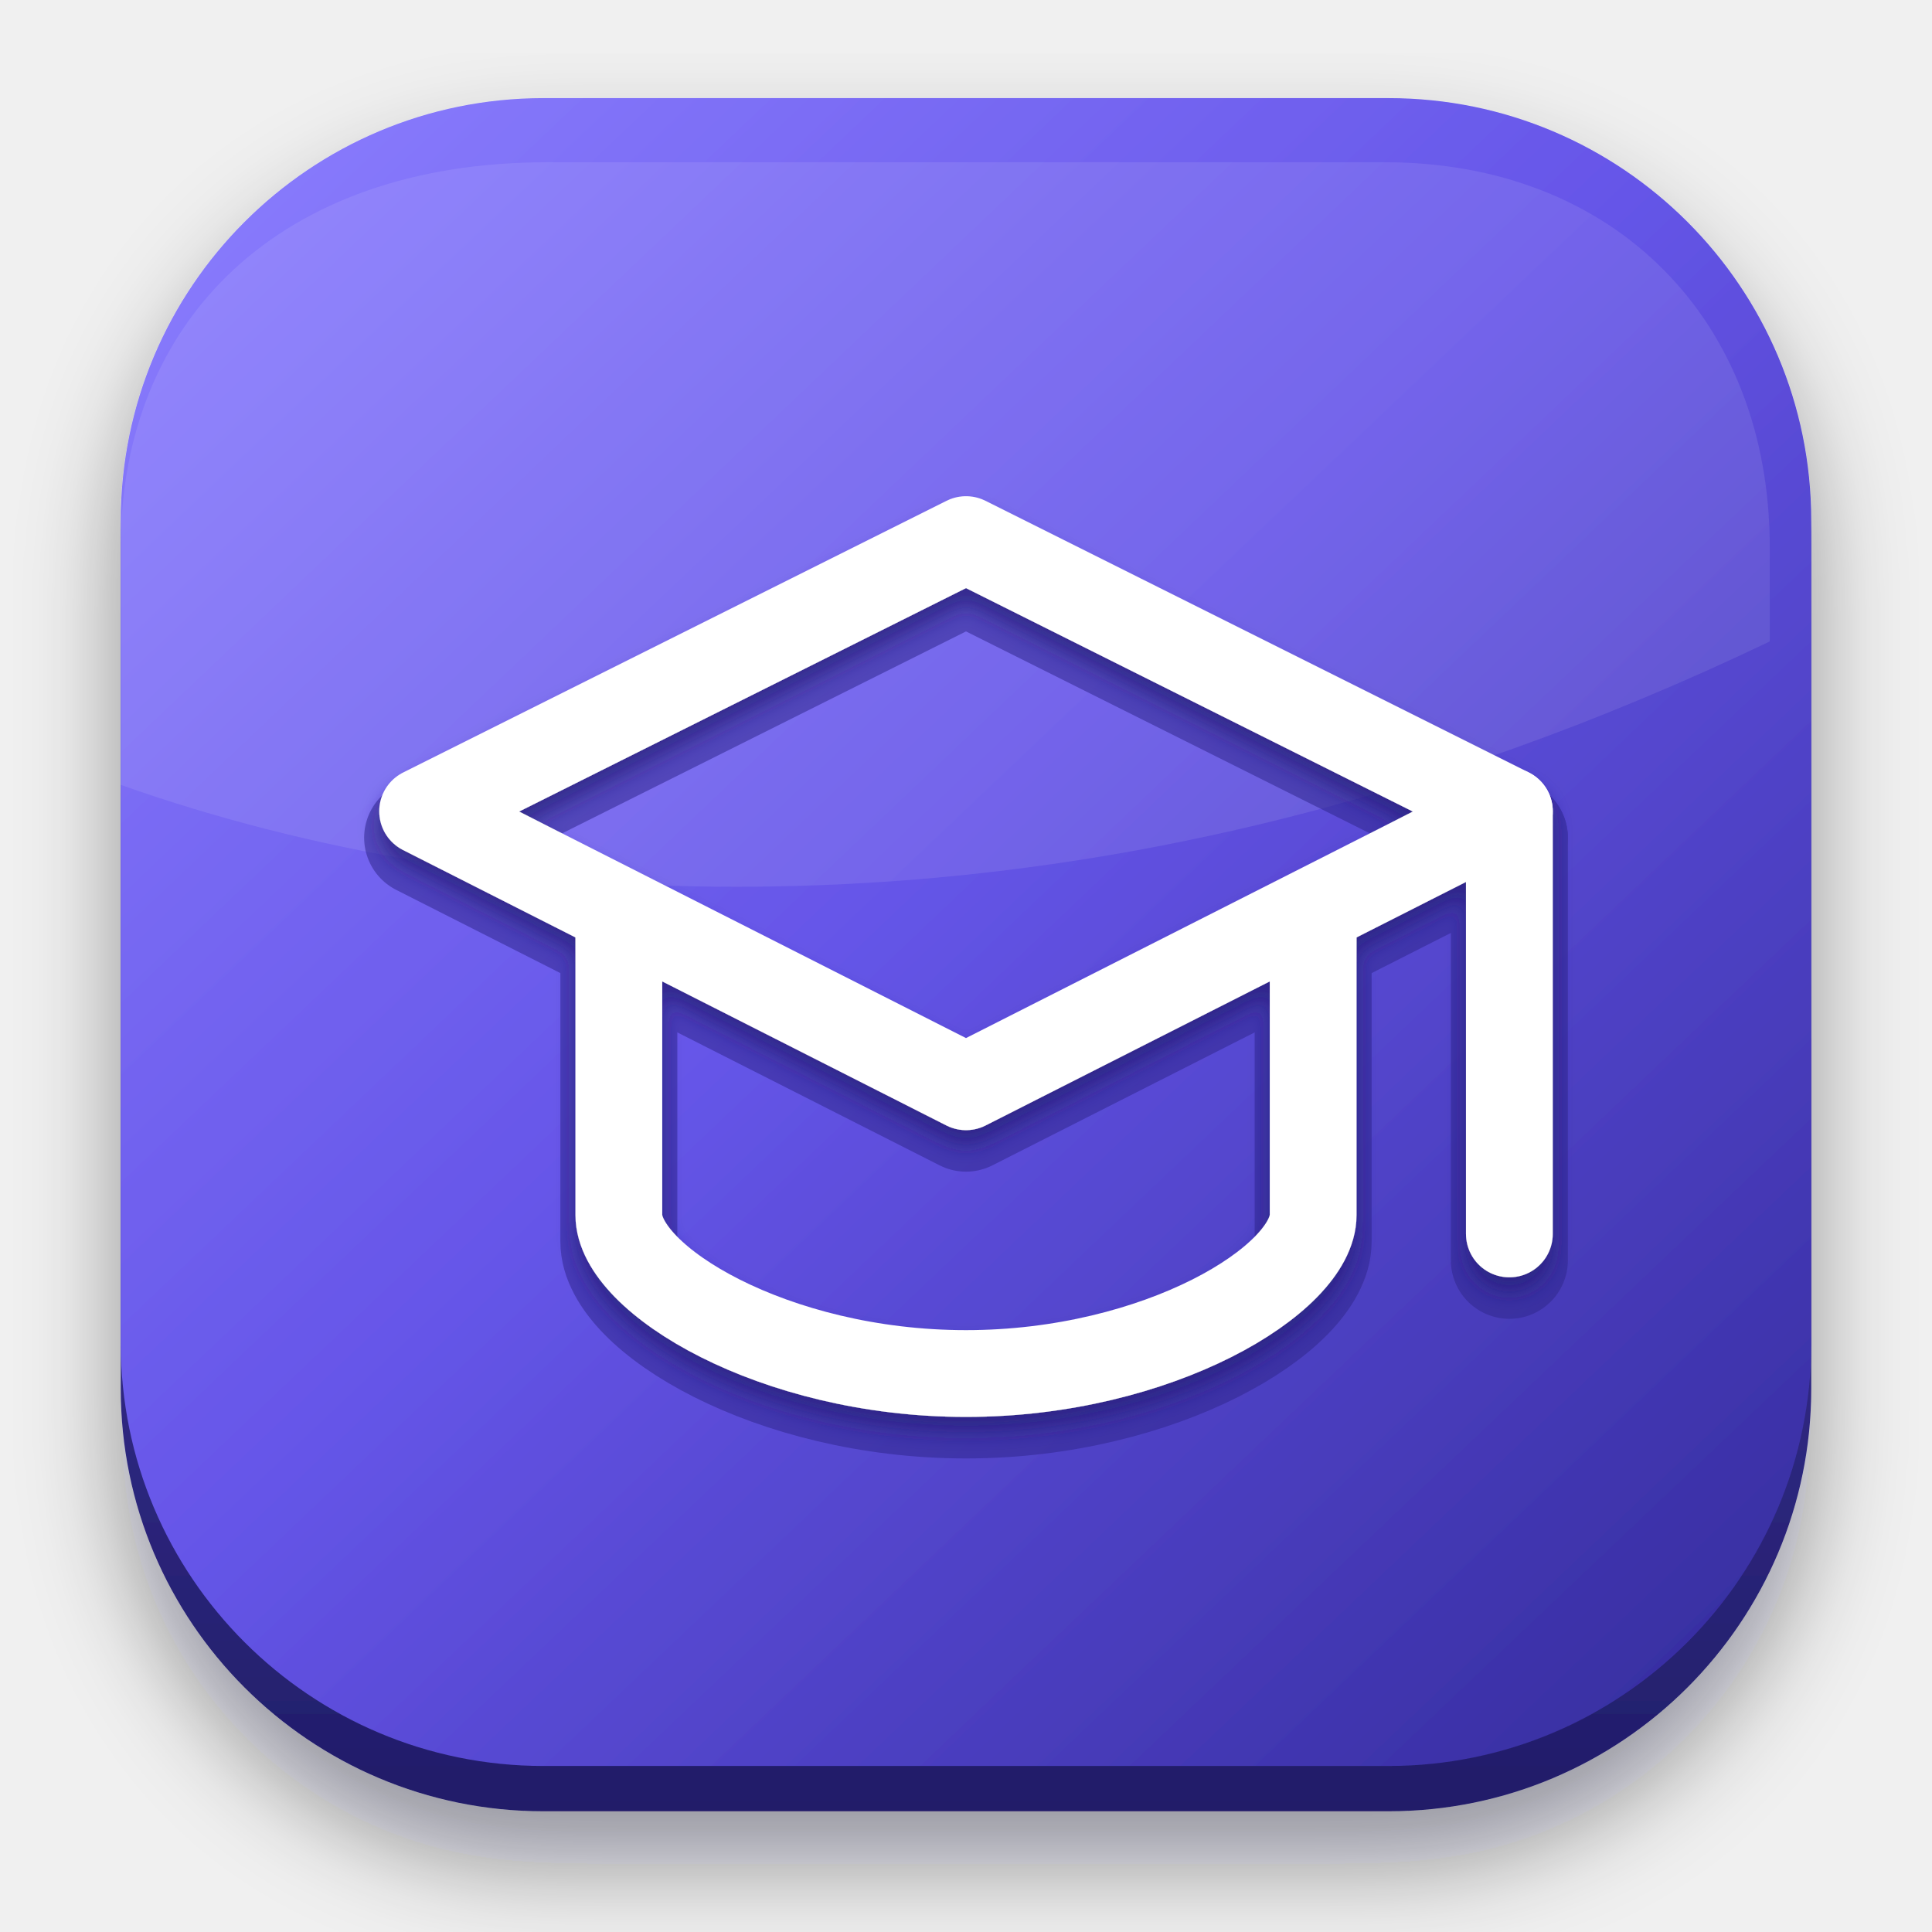
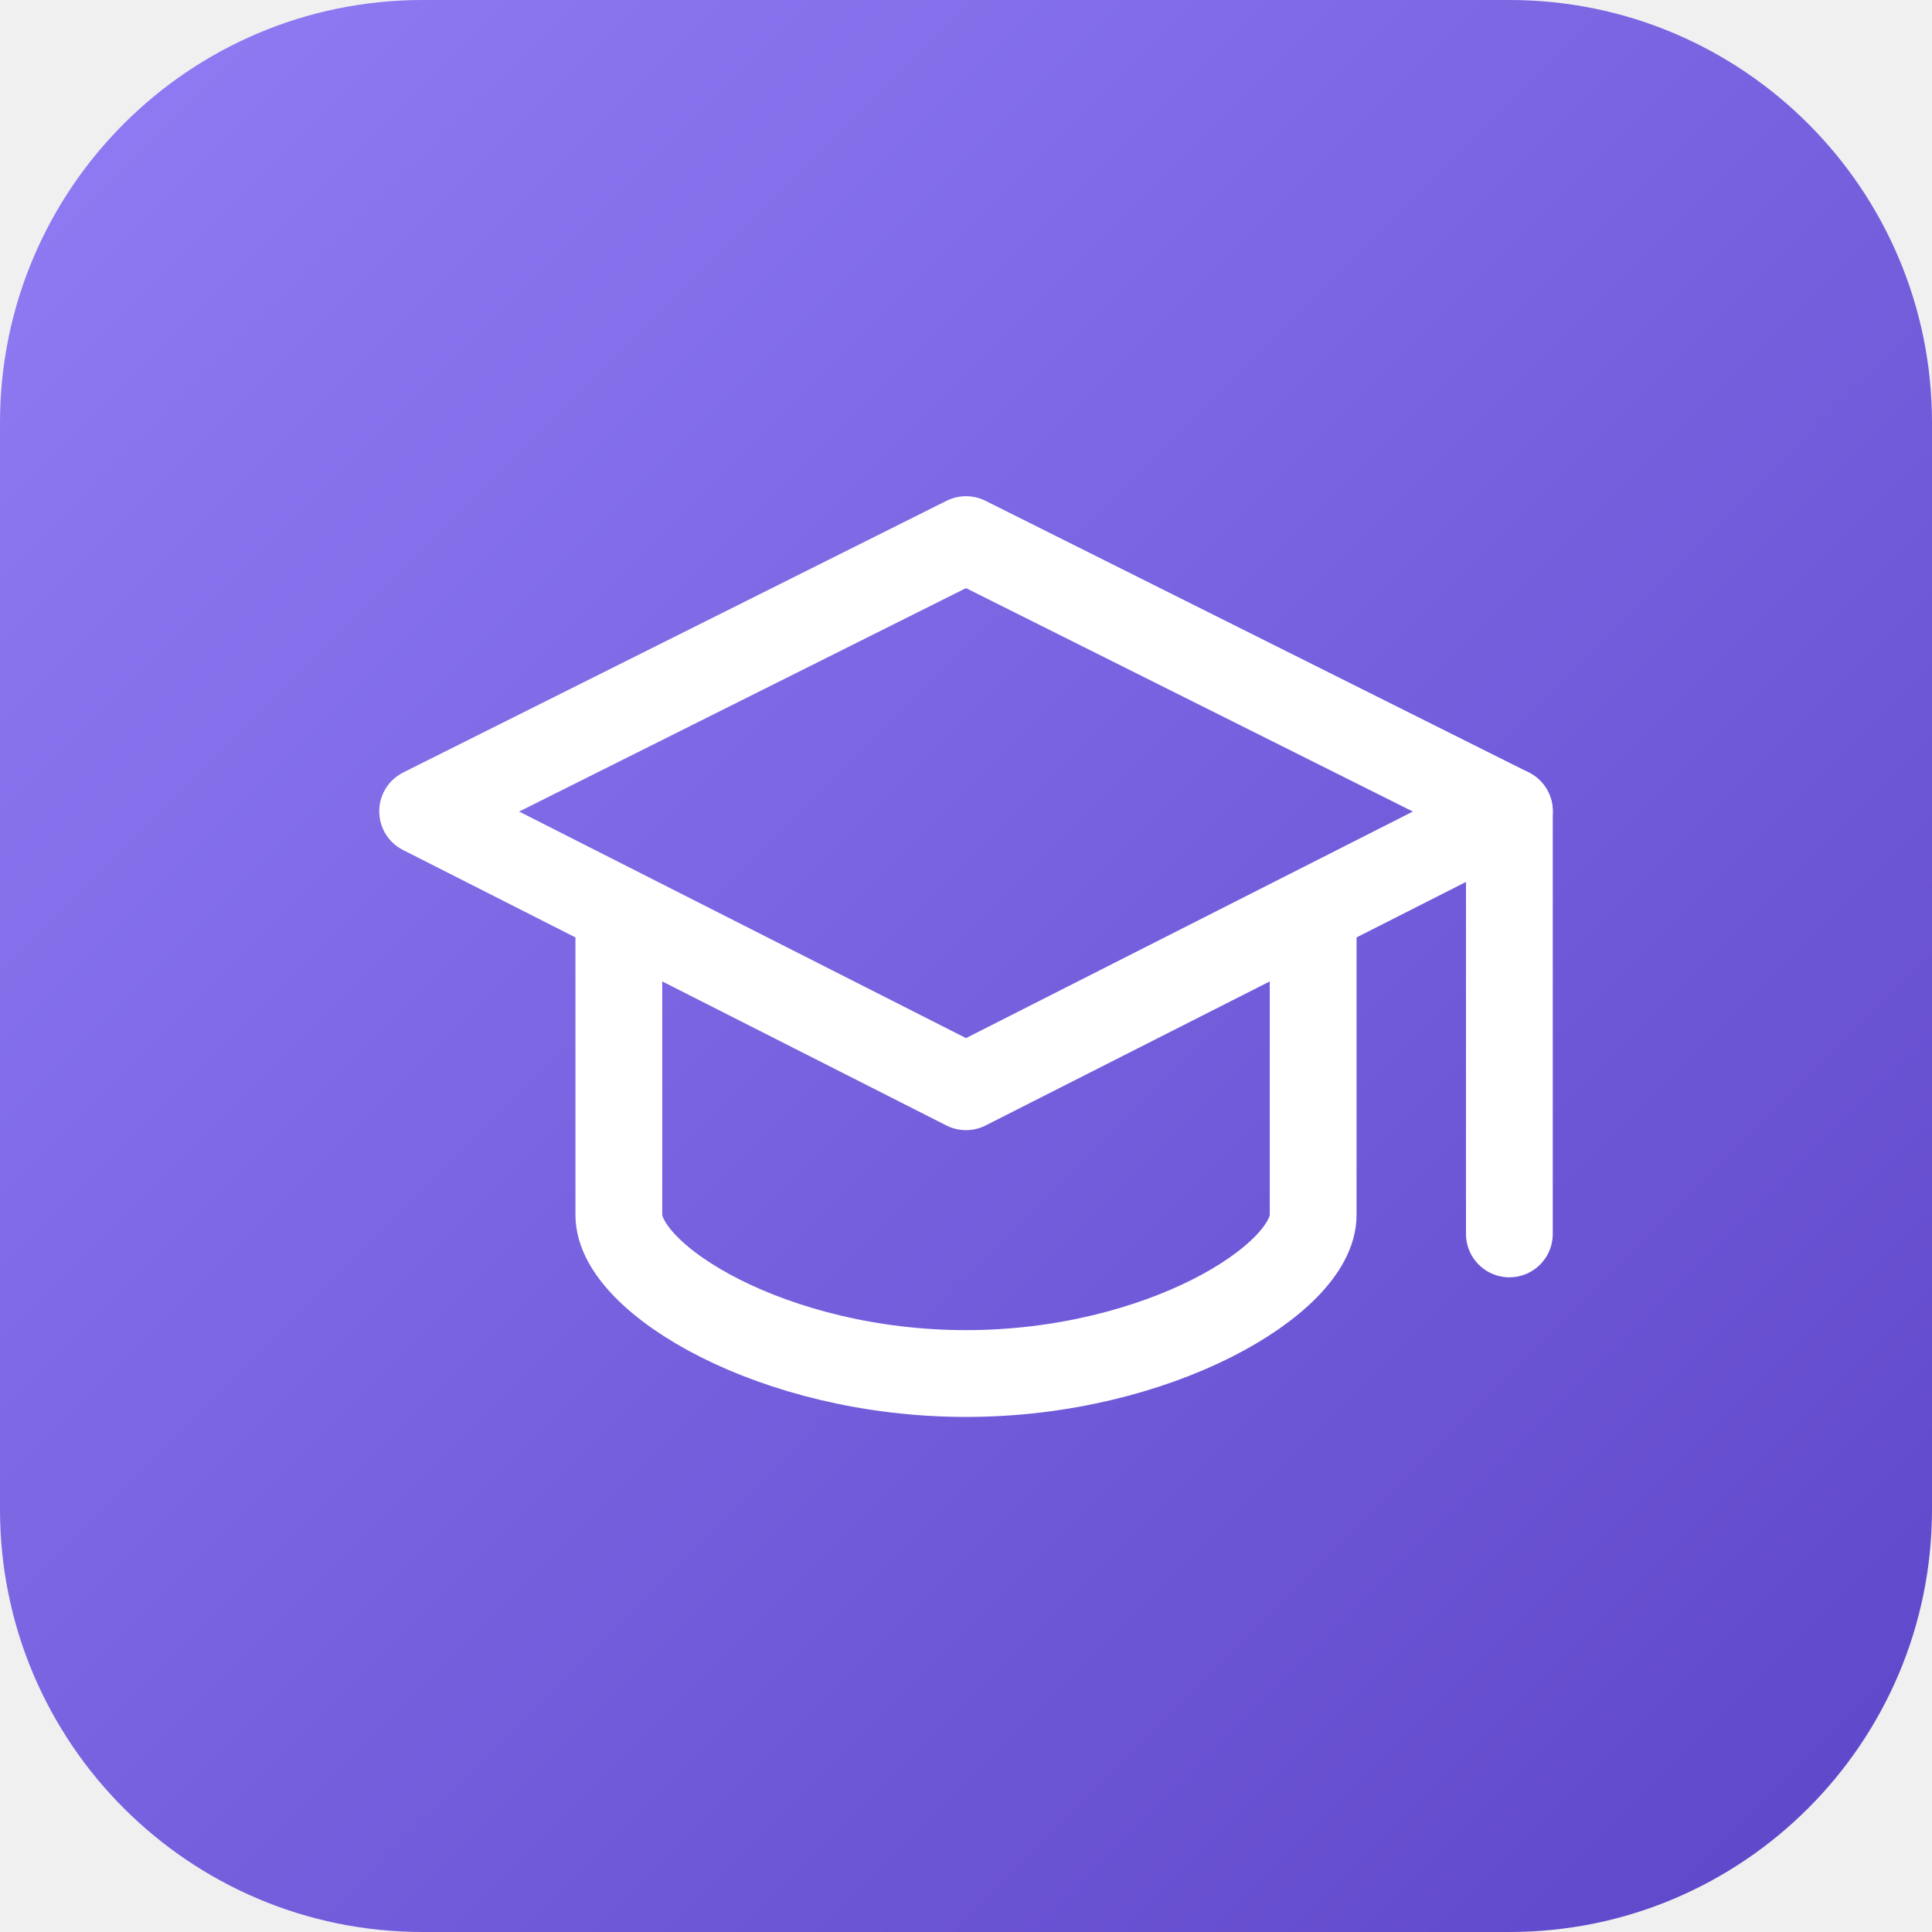
<svg xmlns="http://www.w3.org/2000/svg" viewBox="0 0 512 512">
  <defs>
-     <linearGradient id="monitor-face" x1="0" y1="0" x2="0.95" y2="1">
-       <stop offset="0" stop-color="#8d80ff" />
-       <stop offset=".48" stop-color="#6555e8" />
-       <stop offset="1" stop-color="#342b9c" />
+     <linearGradient id="studyspace-purple" x1="0" y1="0" x2="1" y2="1">
+       <stop offset="0" stop-color="#927df5" />
+       <stop offset="1" stop-color="#5d45c8" />
    </linearGradient>
-     <linearGradient id="monitor-edge" x1="0" y1="0" x2="0" y2="1">
-       <stop offset="0" stop-color="#5749c8" />
-       <stop offset="1" stop-color="#211d69" />
-     </linearGradient>
-     <filter id="tile-shadow" x="-20%" y="-20%" width="140%" height="150%">
-       <feDropShadow dx="0" dy="14" stdDeviation="13" flood-color="#090b1c" flood-opacity=".38" />
-     </filter>
-     <filter id="cap-shadow" x="-20%" y="-20%" width="140%" height="150%">
-       <feDropShadow dx="0" dy="4" stdDeviation="2.5" flood-color="#241d78" flood-opacity=".65" />
-     </filter>
  </defs>
-   <g filter="url(#tile-shadow)">
-     <rect x="32" y="32" width="448" height="448" rx="112" fill="url(#monitor-edge)" />
-     <rect x="32" y="26" width="448" height="442" rx="112" fill="url(#monitor-face)" />
-     <path d="M145 43h222c61 0 102 42 102 102v25c-90 43-181 65-274 65-57 0-112-9-163-27v-63C32 85 74 43 145 43Z" fill="#fff" opacity=".09" />
-   </g>
-   <g fill="none" stroke="#30268e" stroke-width="31" stroke-linecap="round" stroke-linejoin="round" opacity=".55" transform="translate(0 7)">
-     <path d="M112 215 256 143 400 215 256 288 112 215Z" />
-     <path d="M164 246v76c0 17 41 42 92 42s92-25 92-42v-76" />
-     <path d="M400 215v112" />
-   </g>
-   <g fill="none" stroke="#fff" stroke-width="23" stroke-linecap="round" stroke-linejoin="round" filter="url(#cap-shadow)">
+   <rect width="512" height="512" rx="112" fill="url(#studyspace-purple)" />
+   <g fill="none" stroke="#fff" stroke-width="23" stroke-linecap="round" stroke-linejoin="round">
    <path d="M112 215 256 143 400 215 256 288 112 215Z" />
    <path d="M164 246v76c0 17 41 42 92 42s92-25 92-42v-76" />
    <path d="M400 215v112" />
  </g>
</svg>
